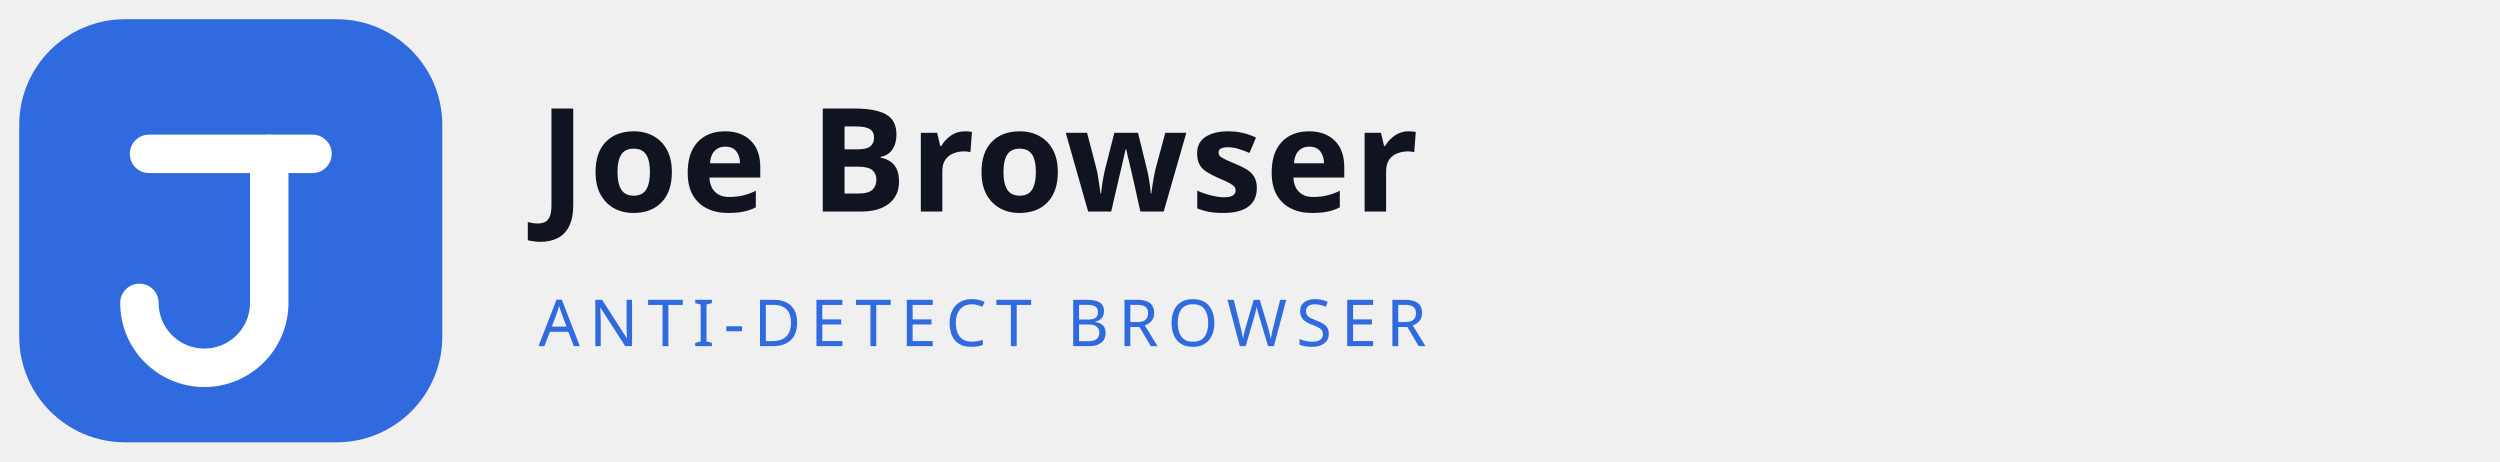
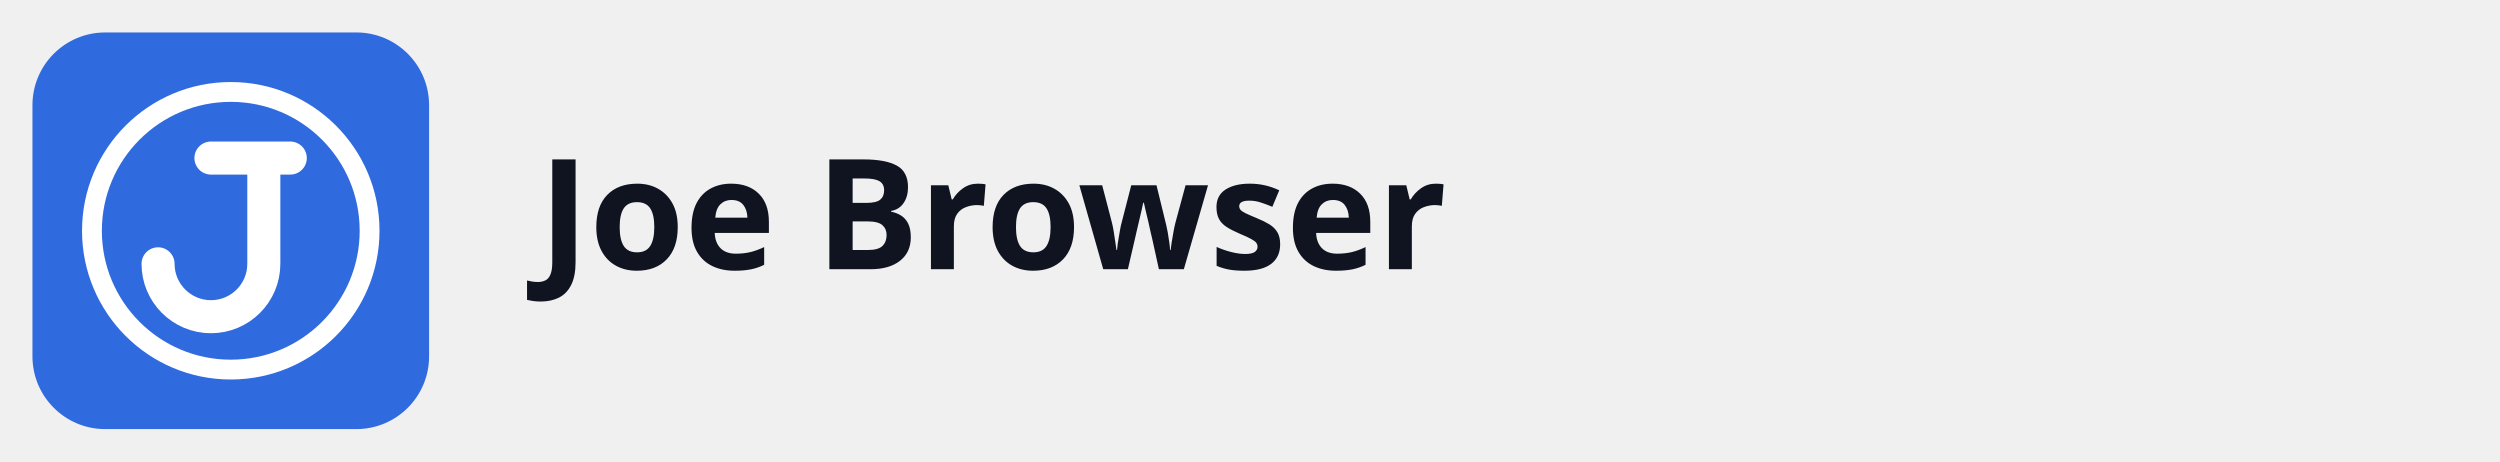
<svg xmlns="http://www.w3.org/2000/svg" viewBox="0 0 520 96">
-   <rect x="4" y="4" width="88" height="88" rx="22" fill="#2f6bde" />
-   <path d="M31 32h34" stroke="#ffffff" stroke-width="8" stroke-linecap="round" />
-   <path d="M56 32V63a13.5 13.5 0 0 1-27 0" fill="none" stroke="#ffffff" stroke-width="8" stroke-linecap="round" stroke-linejoin="round" />
-   <text x="112" y="44" font-family="'Fira Sans','Segoe UI',system-ui,sans-serif" font-size="30" font-weight="700" fill="#0f1420" letter-spacing="0.02em">Joe Browser</text>
-   <text x="112" y="72" font-family="'Fira Sans','Segoe UI',system-ui,sans-serif" font-size="13.5" font-weight="500" fill="#2f6bde" letter-spacing="0.14em">ANTI-DETECT BROWSER</text>
+   <g transform="translate(4 4) scale(1.375)">
+     <rect x="2" y="2" width="60" height="60" rx="11" fill="#2f6bde" />
+     <circle cx="32" cy="32" r="21" fill="none" stroke="#fff" stroke-width="3" />
+     <path d="M29 21h12M37 21v16a8 8 0 0 1-16 0" fill="none" stroke="#fff" stroke-width="5" stroke-linecap="round" stroke-linejoin="round" />
+   </g>
+   <text x="112" y="56" font-family="'Fira Sans','Segoe UI',system-ui,sans-serif" font-size="32" font-weight="700" fill="#0f1420">Joe Browser</text>
</svg>
